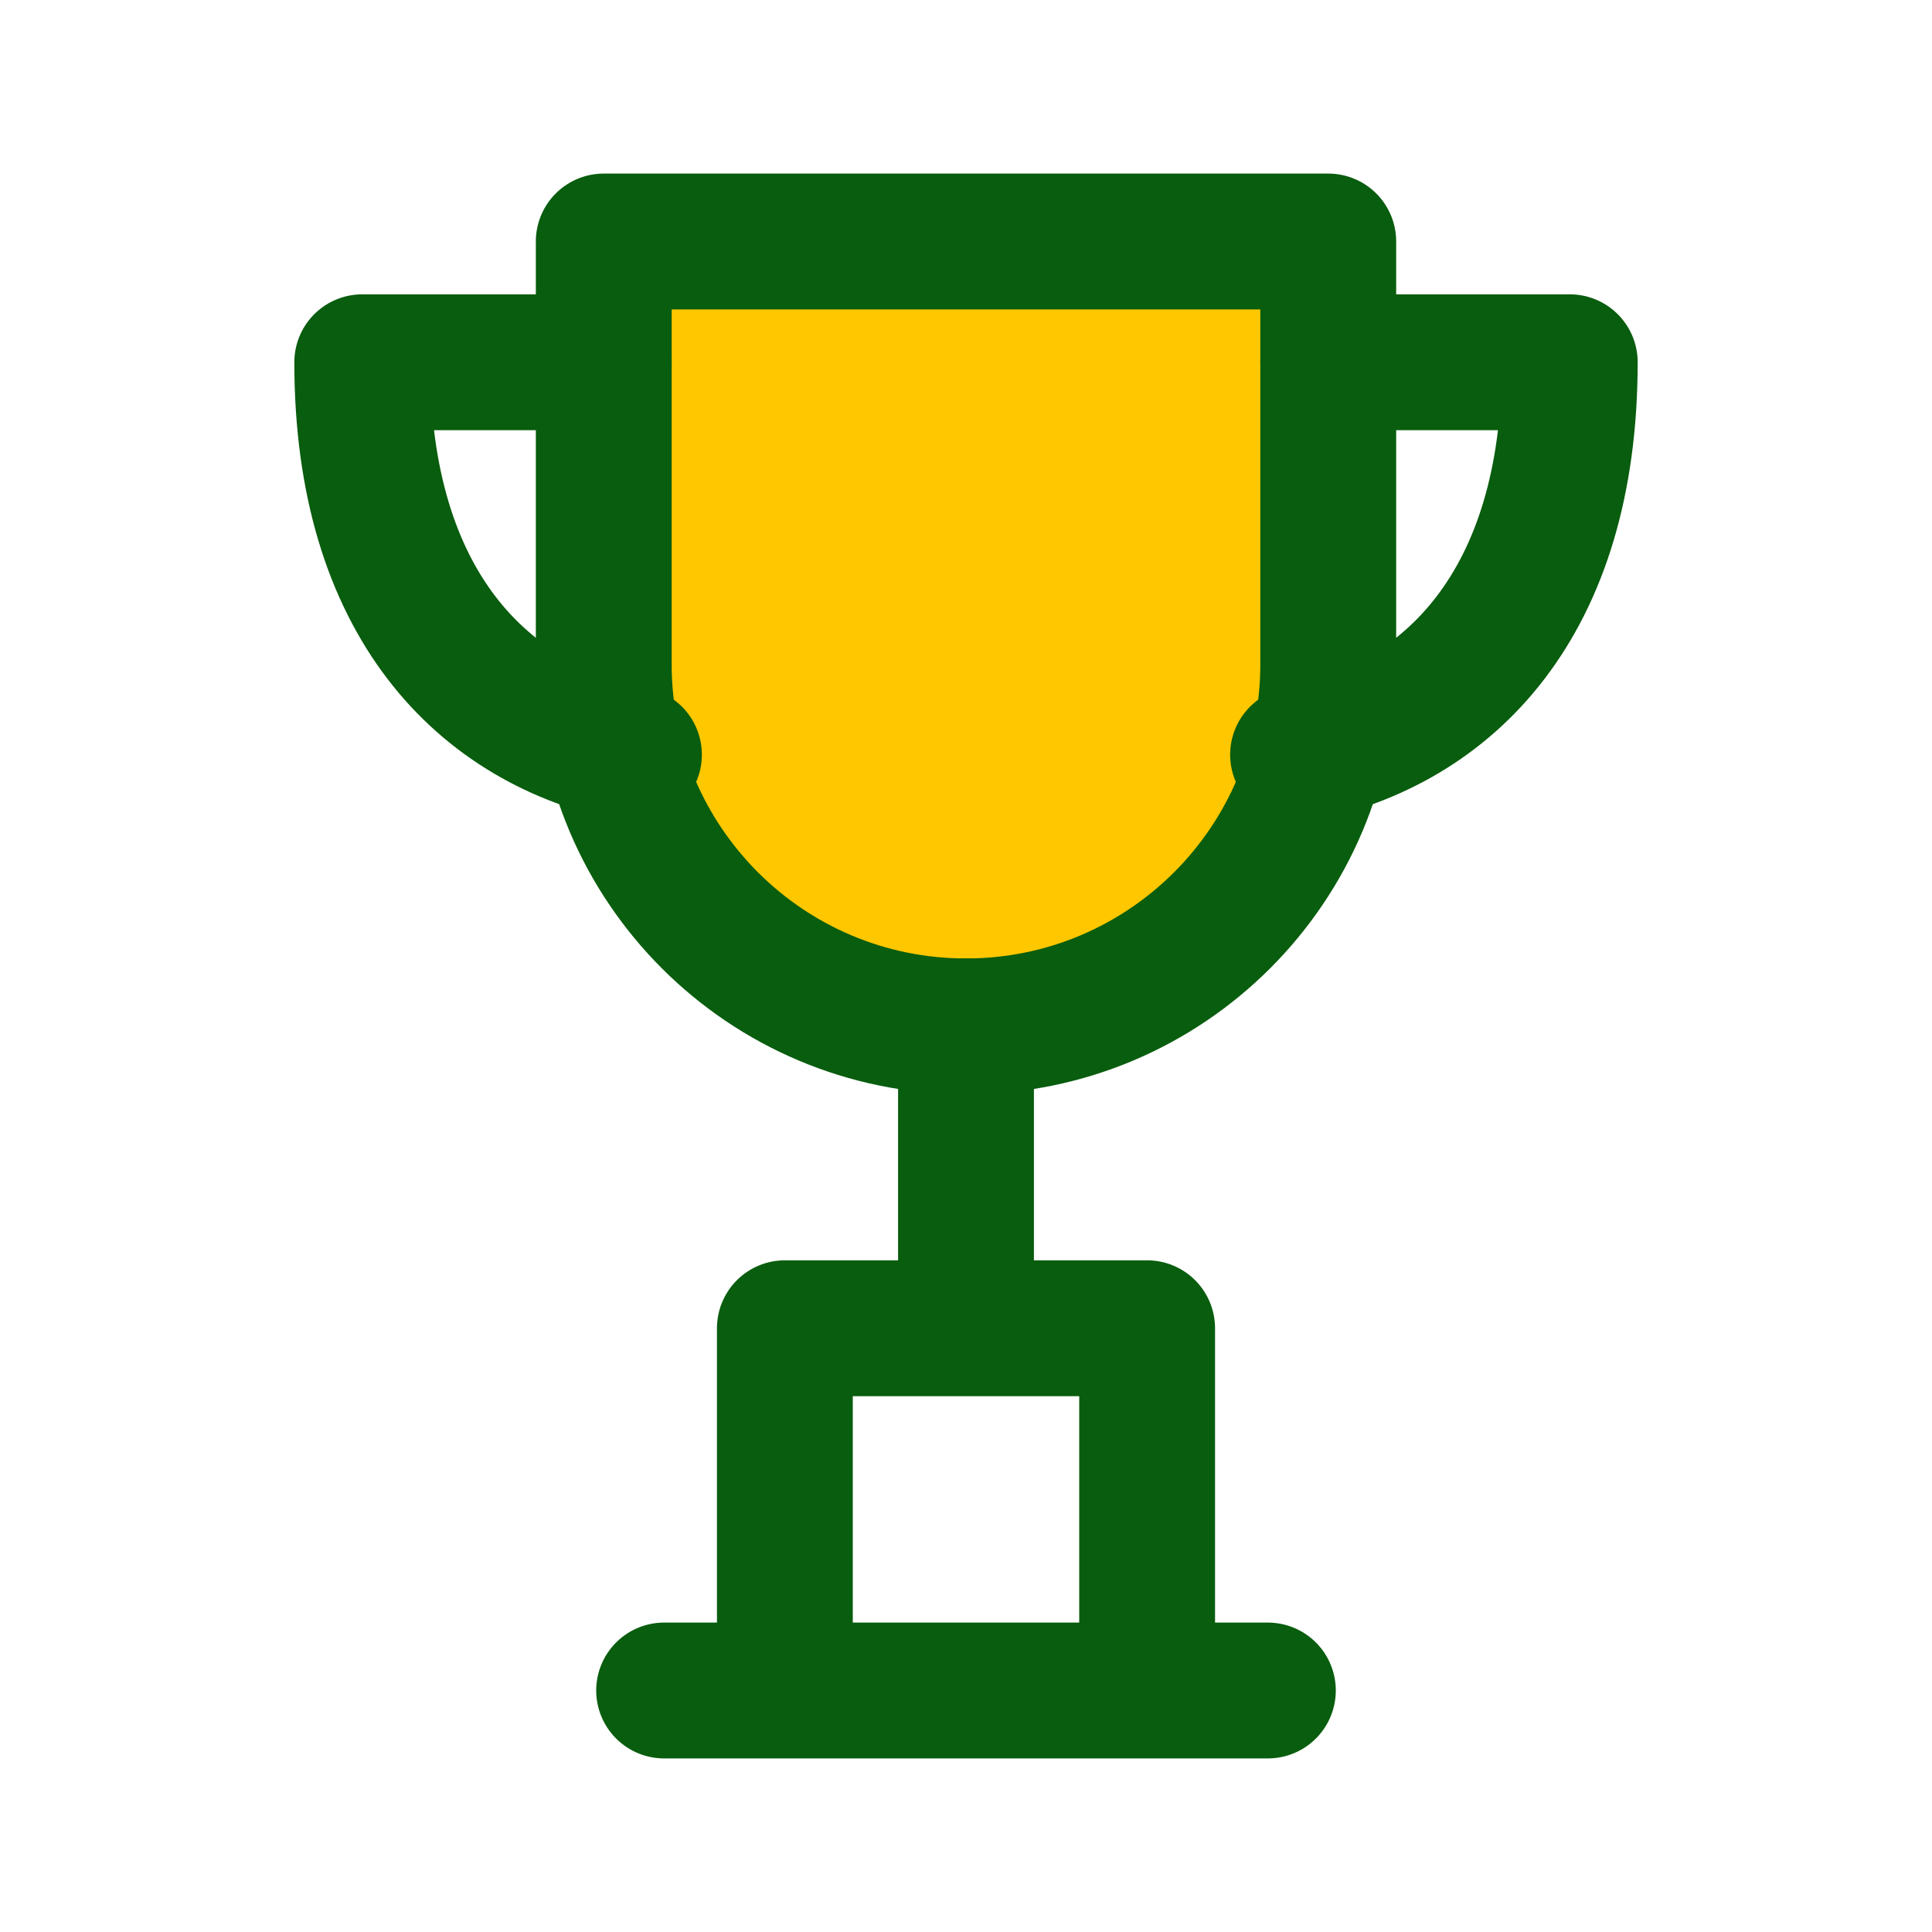
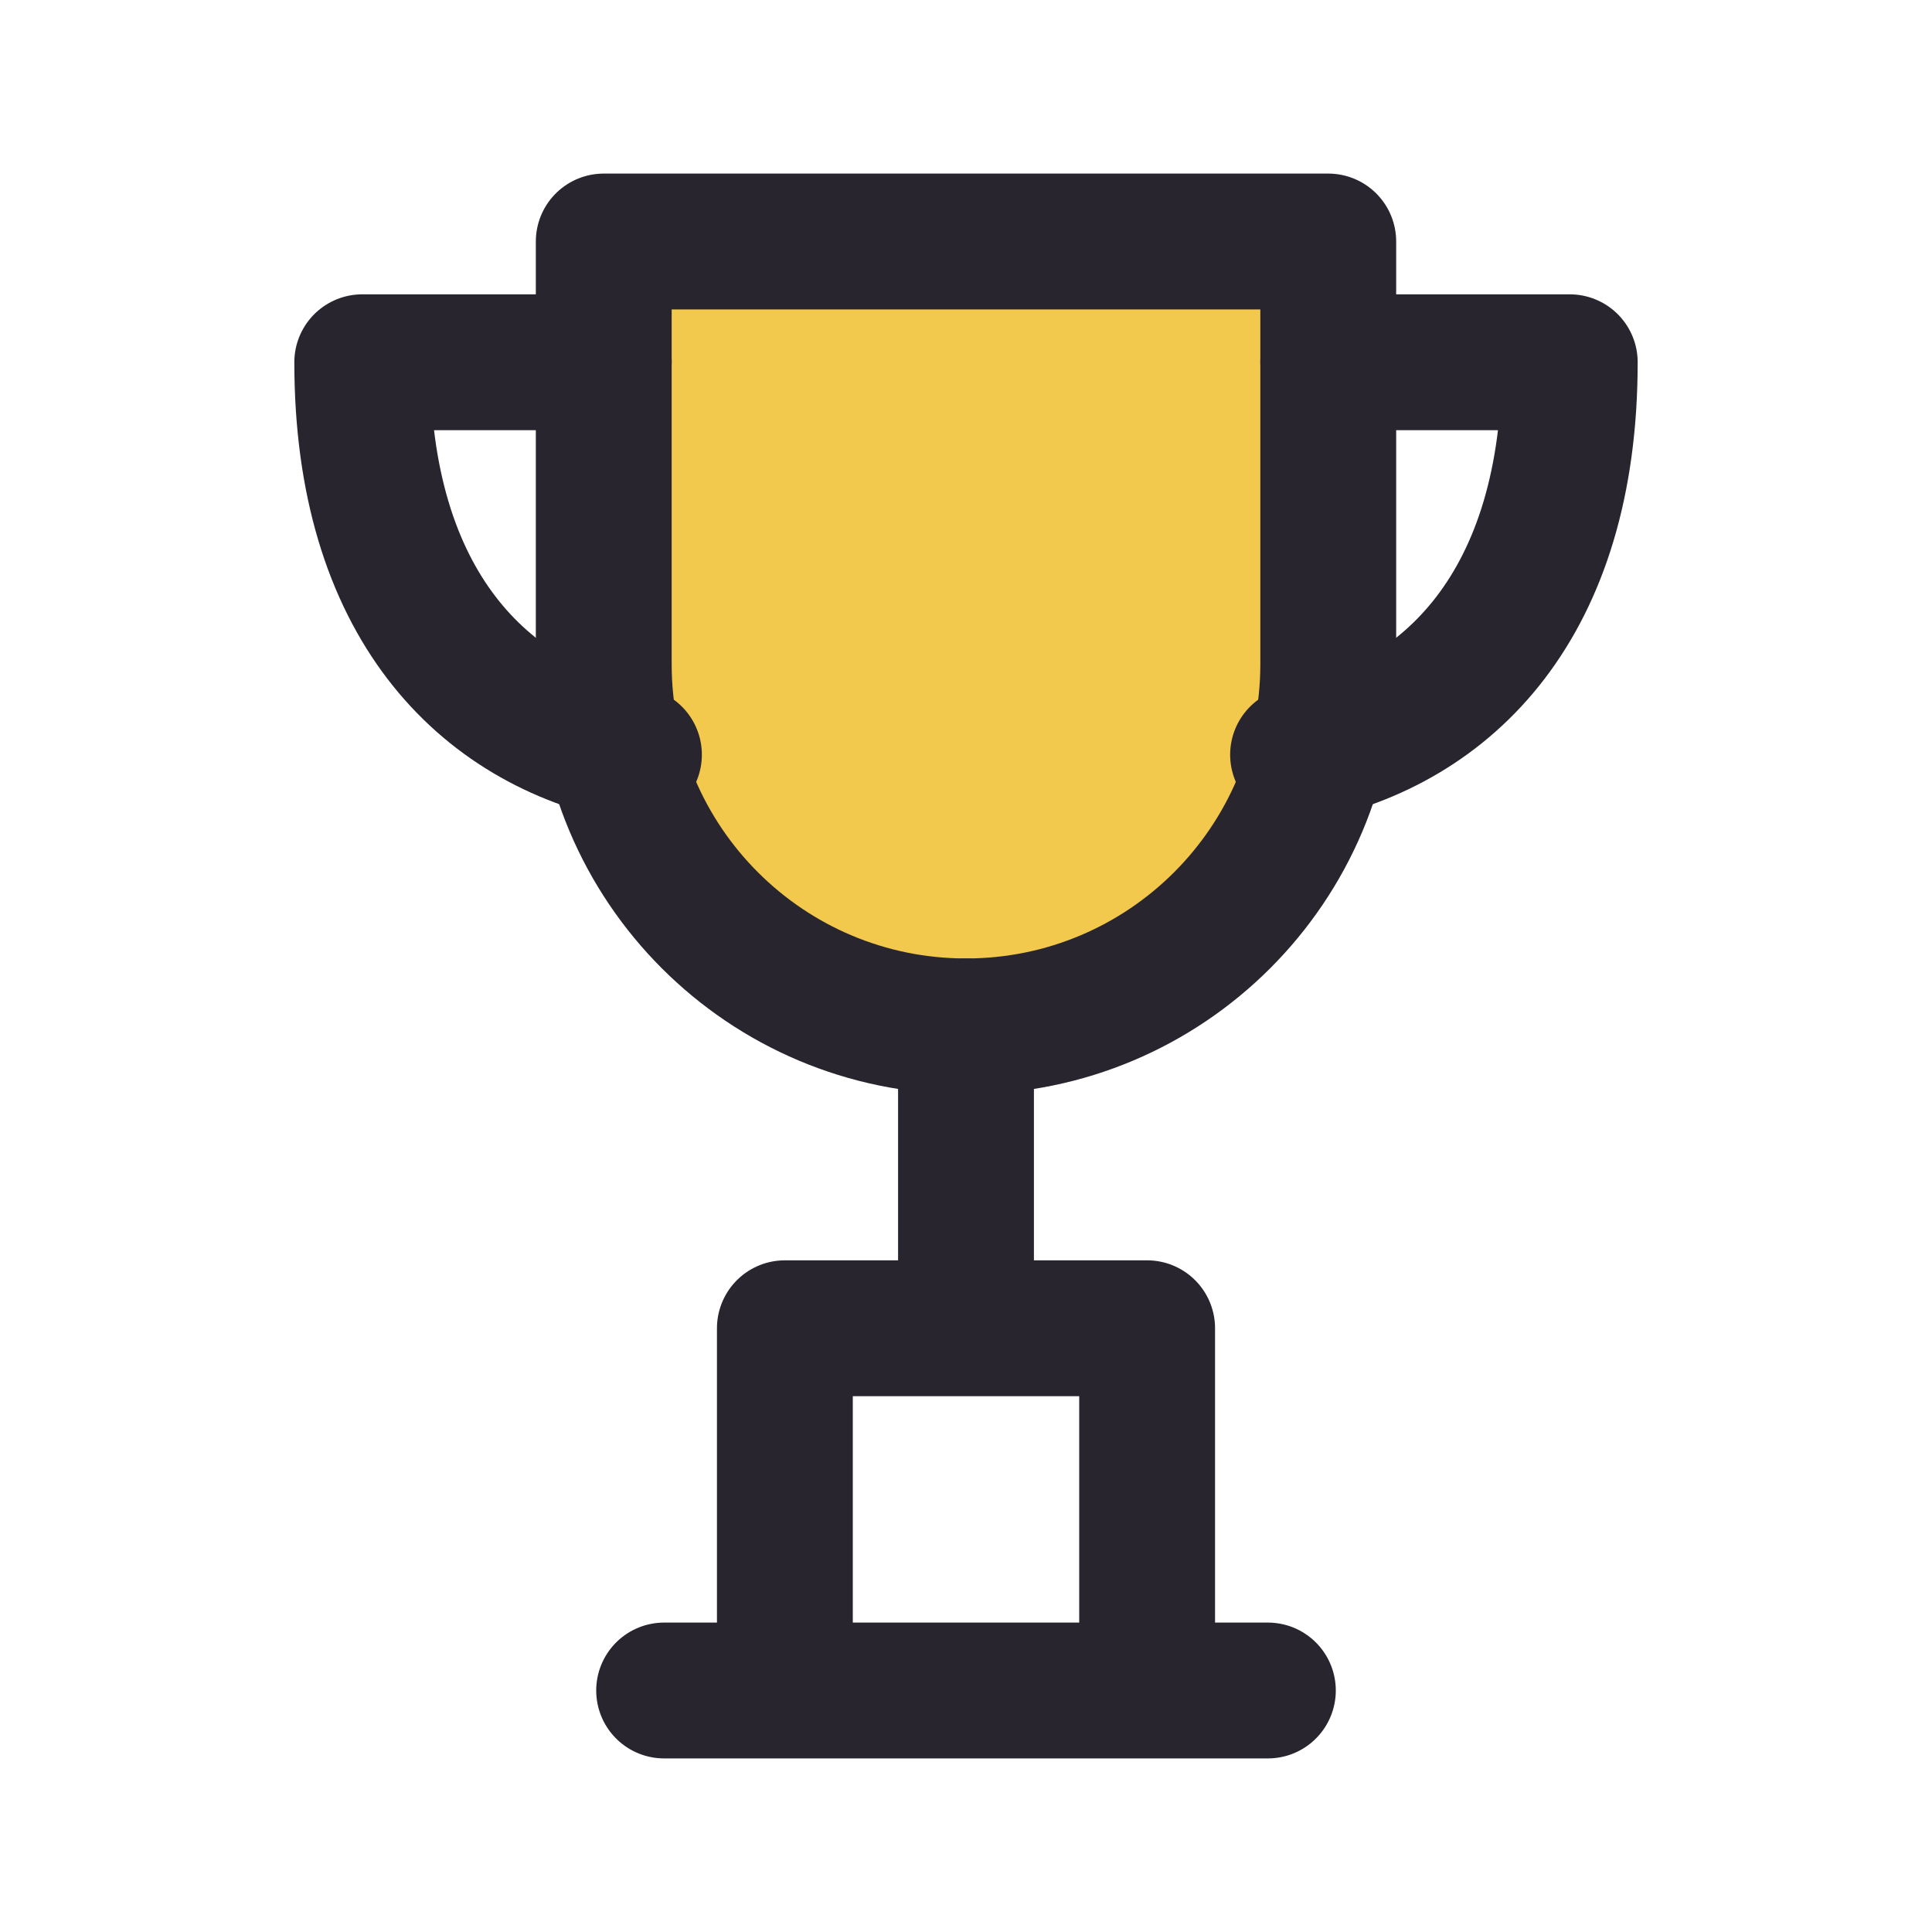
- <svg xmlns="http://www.w3.org/2000/svg" viewBox="0 0 64 64" fill="none" stroke="#095d0e" stroke-width="4.5" stroke-linecap="round" stroke-linejoin="round">
-   <path d="M20 8h24v14a12 12 0 0 1-24 0z" fill="#ffc700" />
+ <svg xmlns="http://www.w3.org/2000/svg" viewBox="0 0 64 64" fill="none" stroke="#29252f" stroke-width="4.5" stroke-linecap="round" stroke-linejoin="round">
+   <path d="M20 8h24v14a12 12 0 0 1-24 0z" fill="#f2c94c" />
  <path d="M20 12h-8c0 8 4 12 9 13M44 12h8c0 8-4 12-9 13M32 34v10M22 56h20M26 44h12v12H26z" />
</svg>
